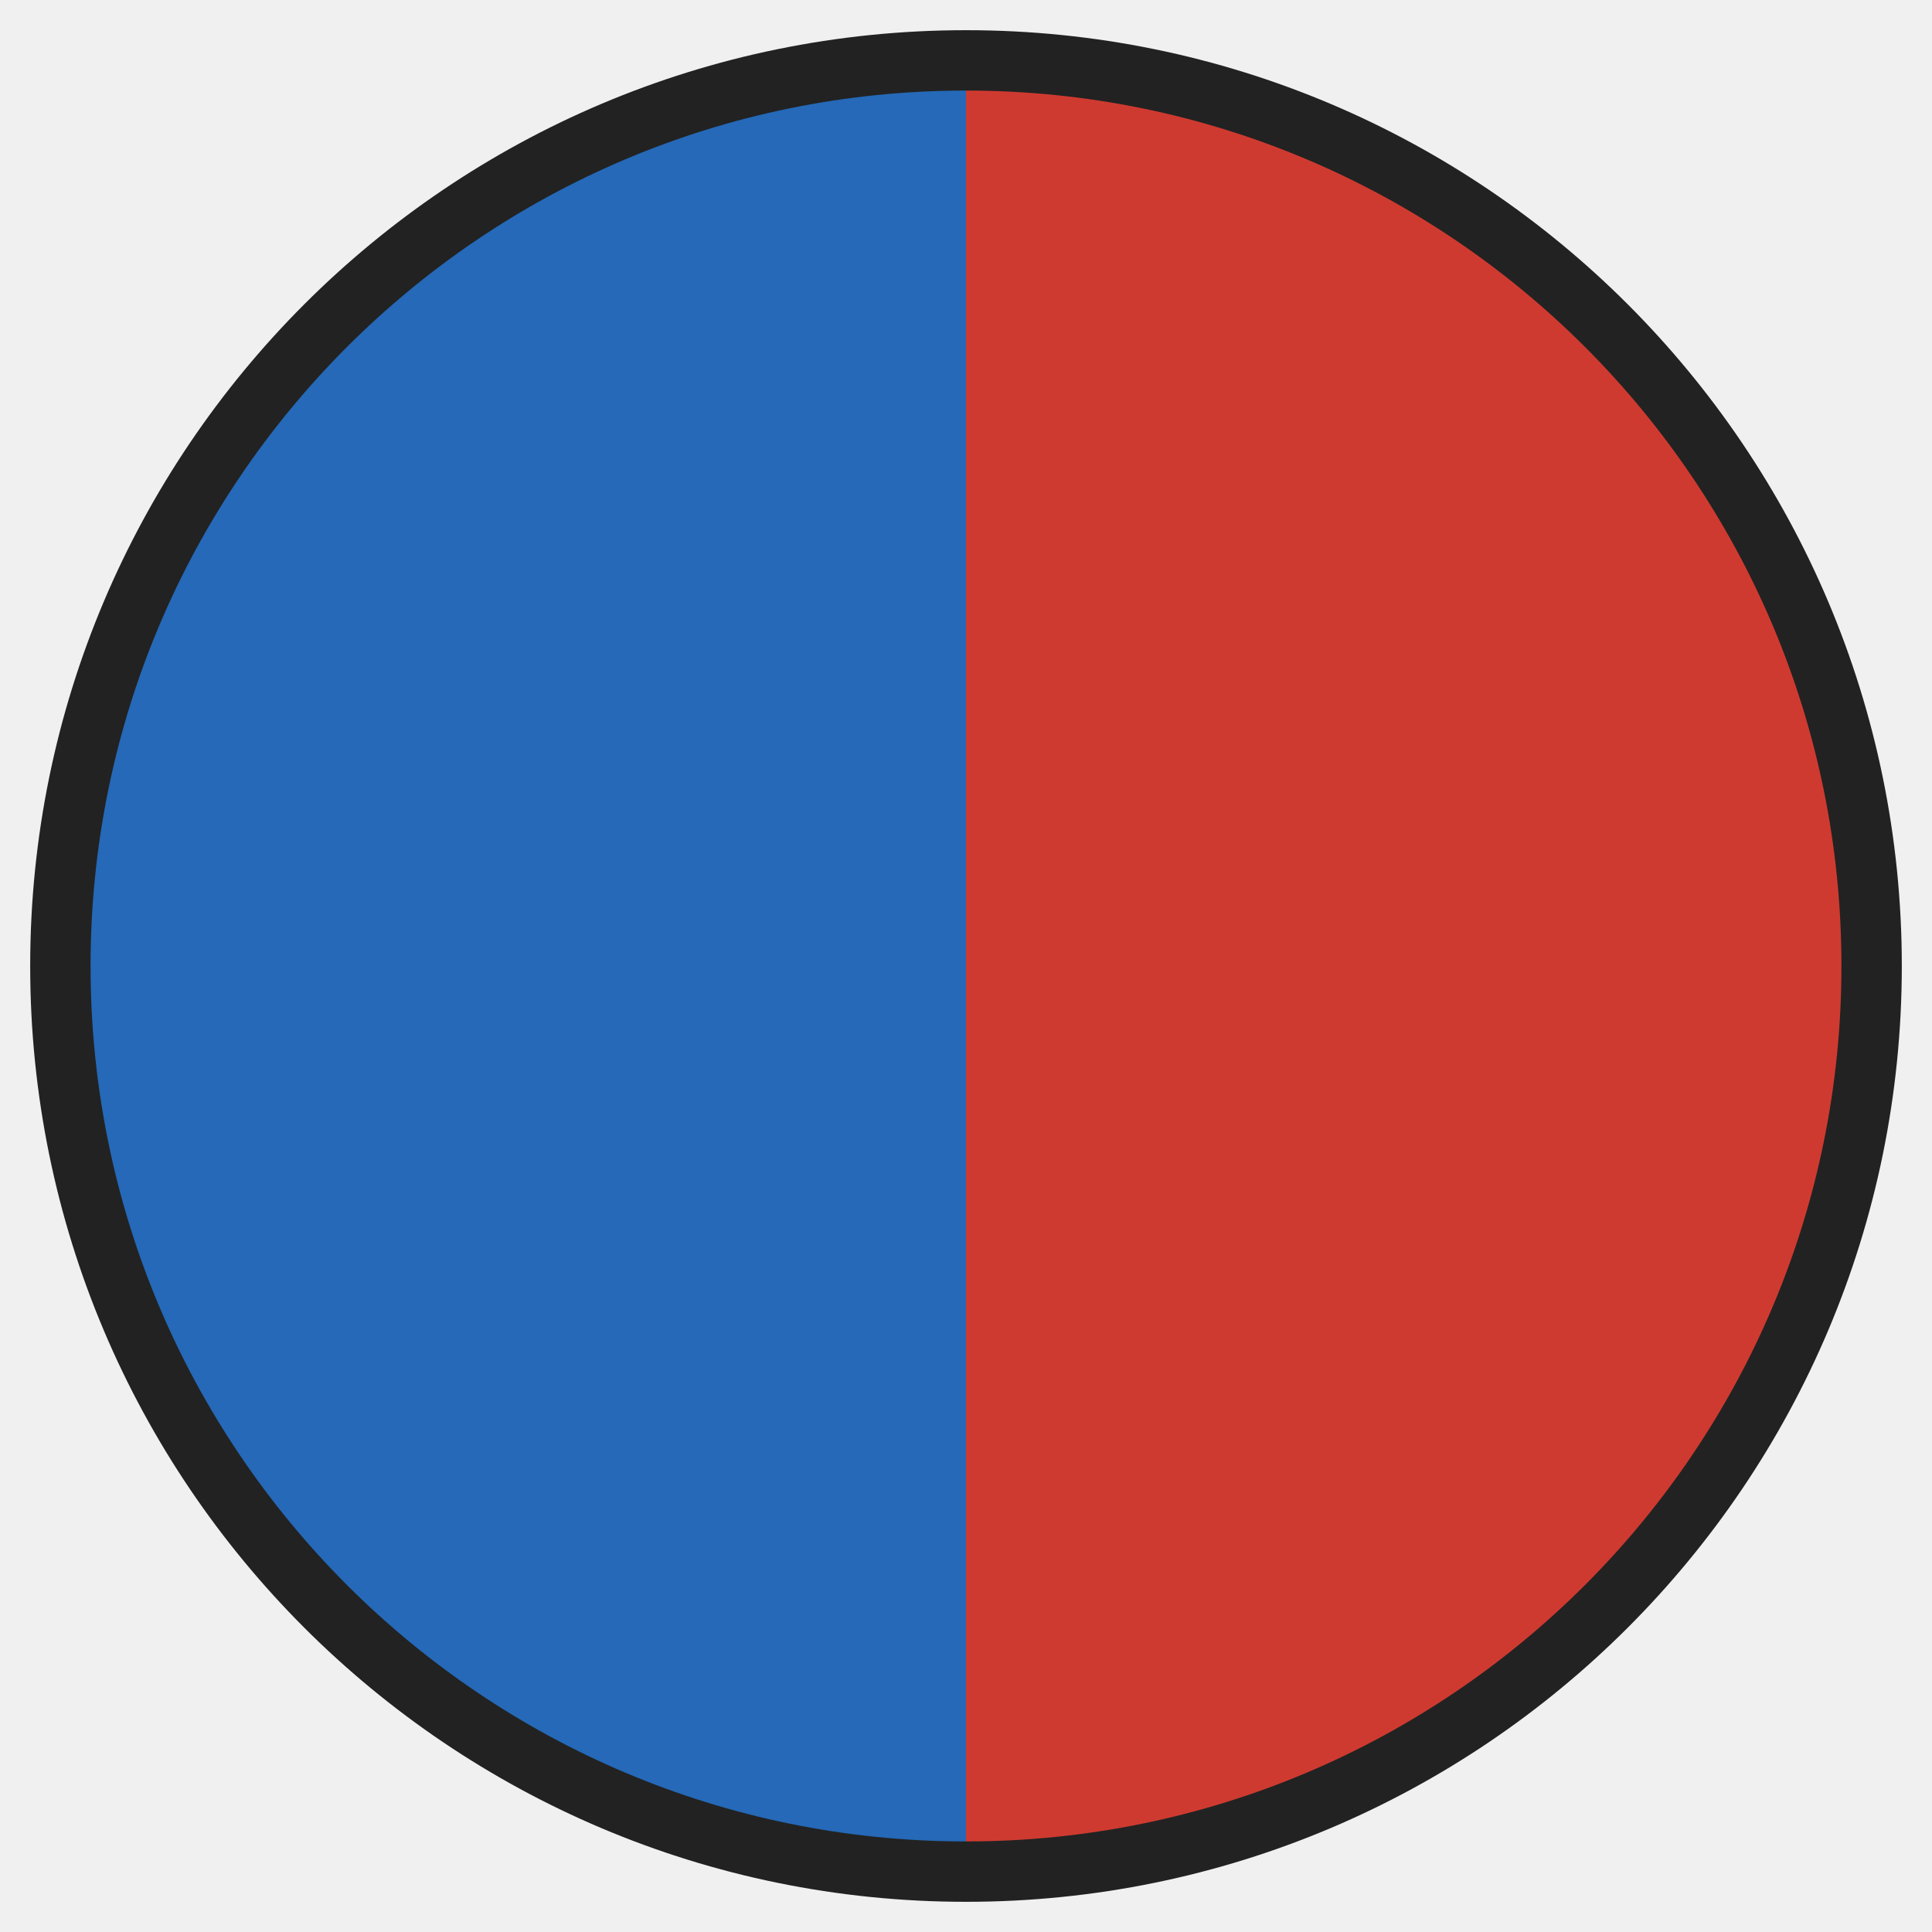
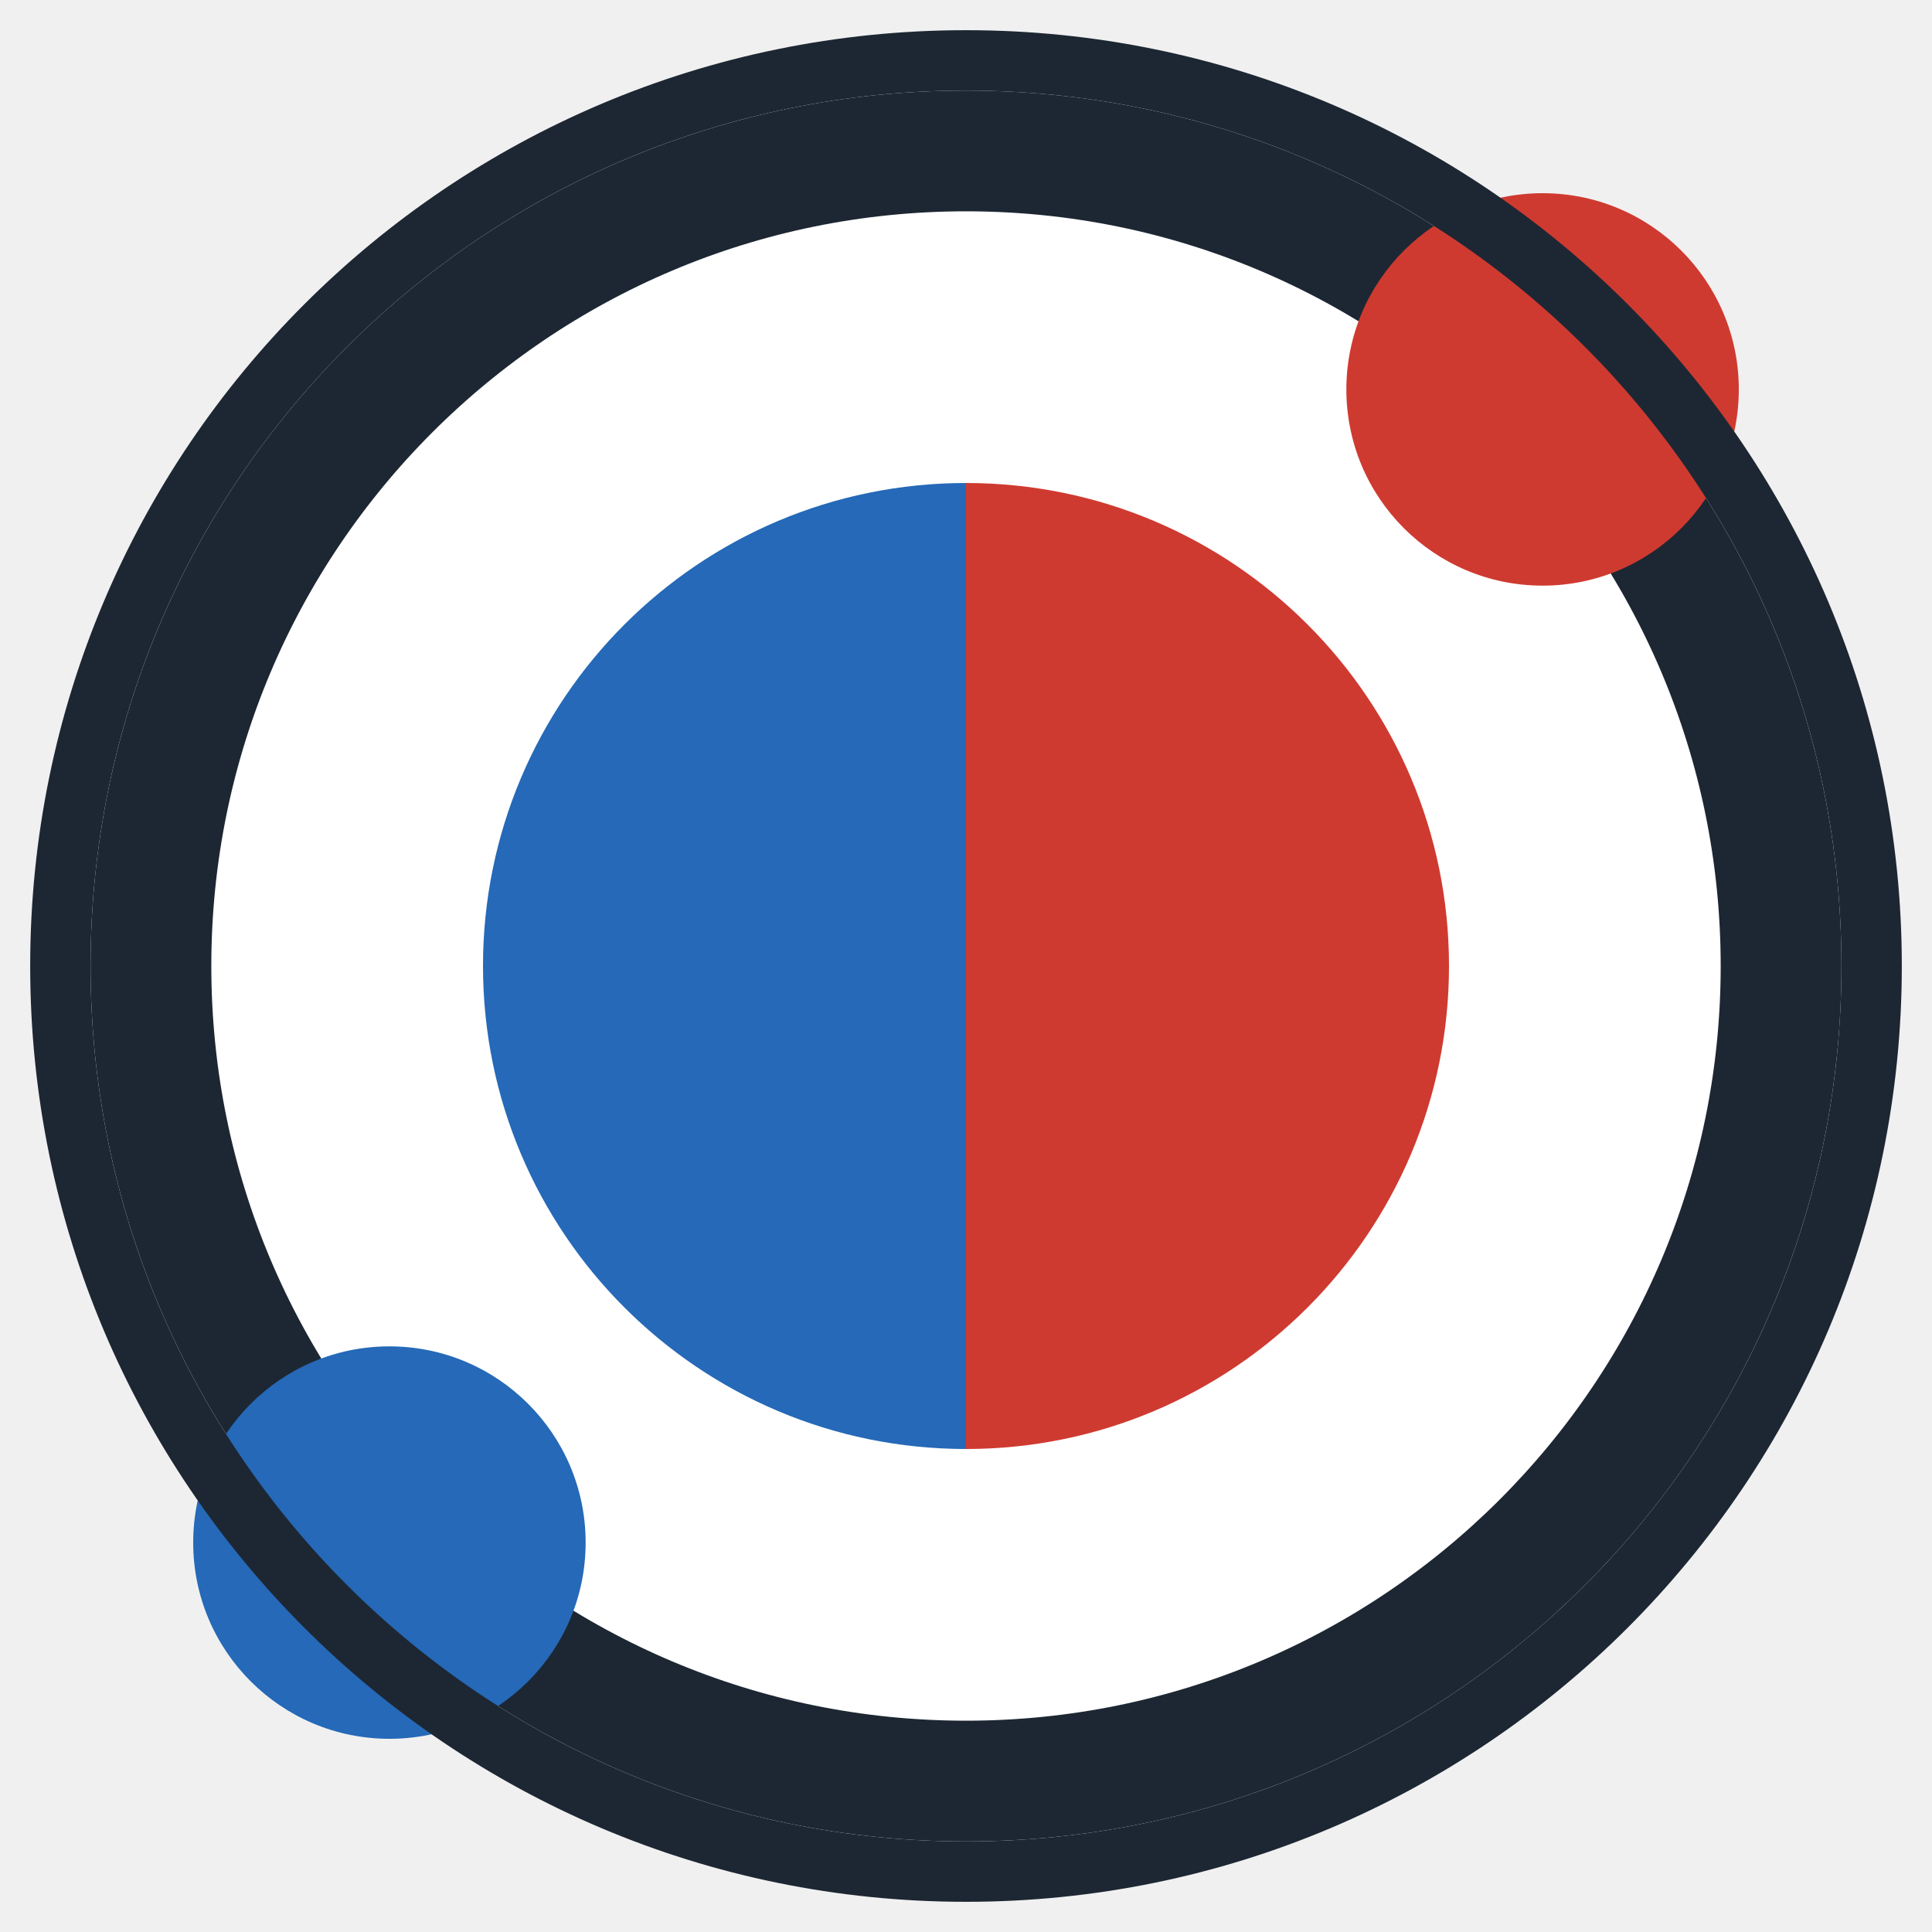
<svg xmlns="http://www.w3.org/2000/svg" viewBox="0 0 64 64">
  <circle cx="32" cy="32" r="30" fill="#ffffff" />
-   <path d="M32 2a30 30 0 0 1 0 60z" fill="#cf3a30" />
-   <path d="M32 2a30 30 0 0 0 0 60z" fill="#2569b8" />
-   <circle cx="32" cy="32" r="30" fill="none" stroke="#222" stroke-width="2" />
+   <circle cx="32" cy="32" r="27" fill="none" stroke="#1d2733" stroke-width="4" />
+   <circle cx="51.1" cy="12.9" r="6.5" fill="#cf3a30" />
+   <circle cx="12.9" cy="51.1" r="6.5" fill="#2569b8" />
+   <path d="M32 16a16 16 0 0 1 0 32z" fill="#cf3a30" />
+   <path d="M32 16a16 16 0 0 0 0 32z" fill="#2569b8" />
+   <circle cx="32" cy="32" r="30" fill="none" stroke="#1d2733" stroke-width="2" />
</svg>
